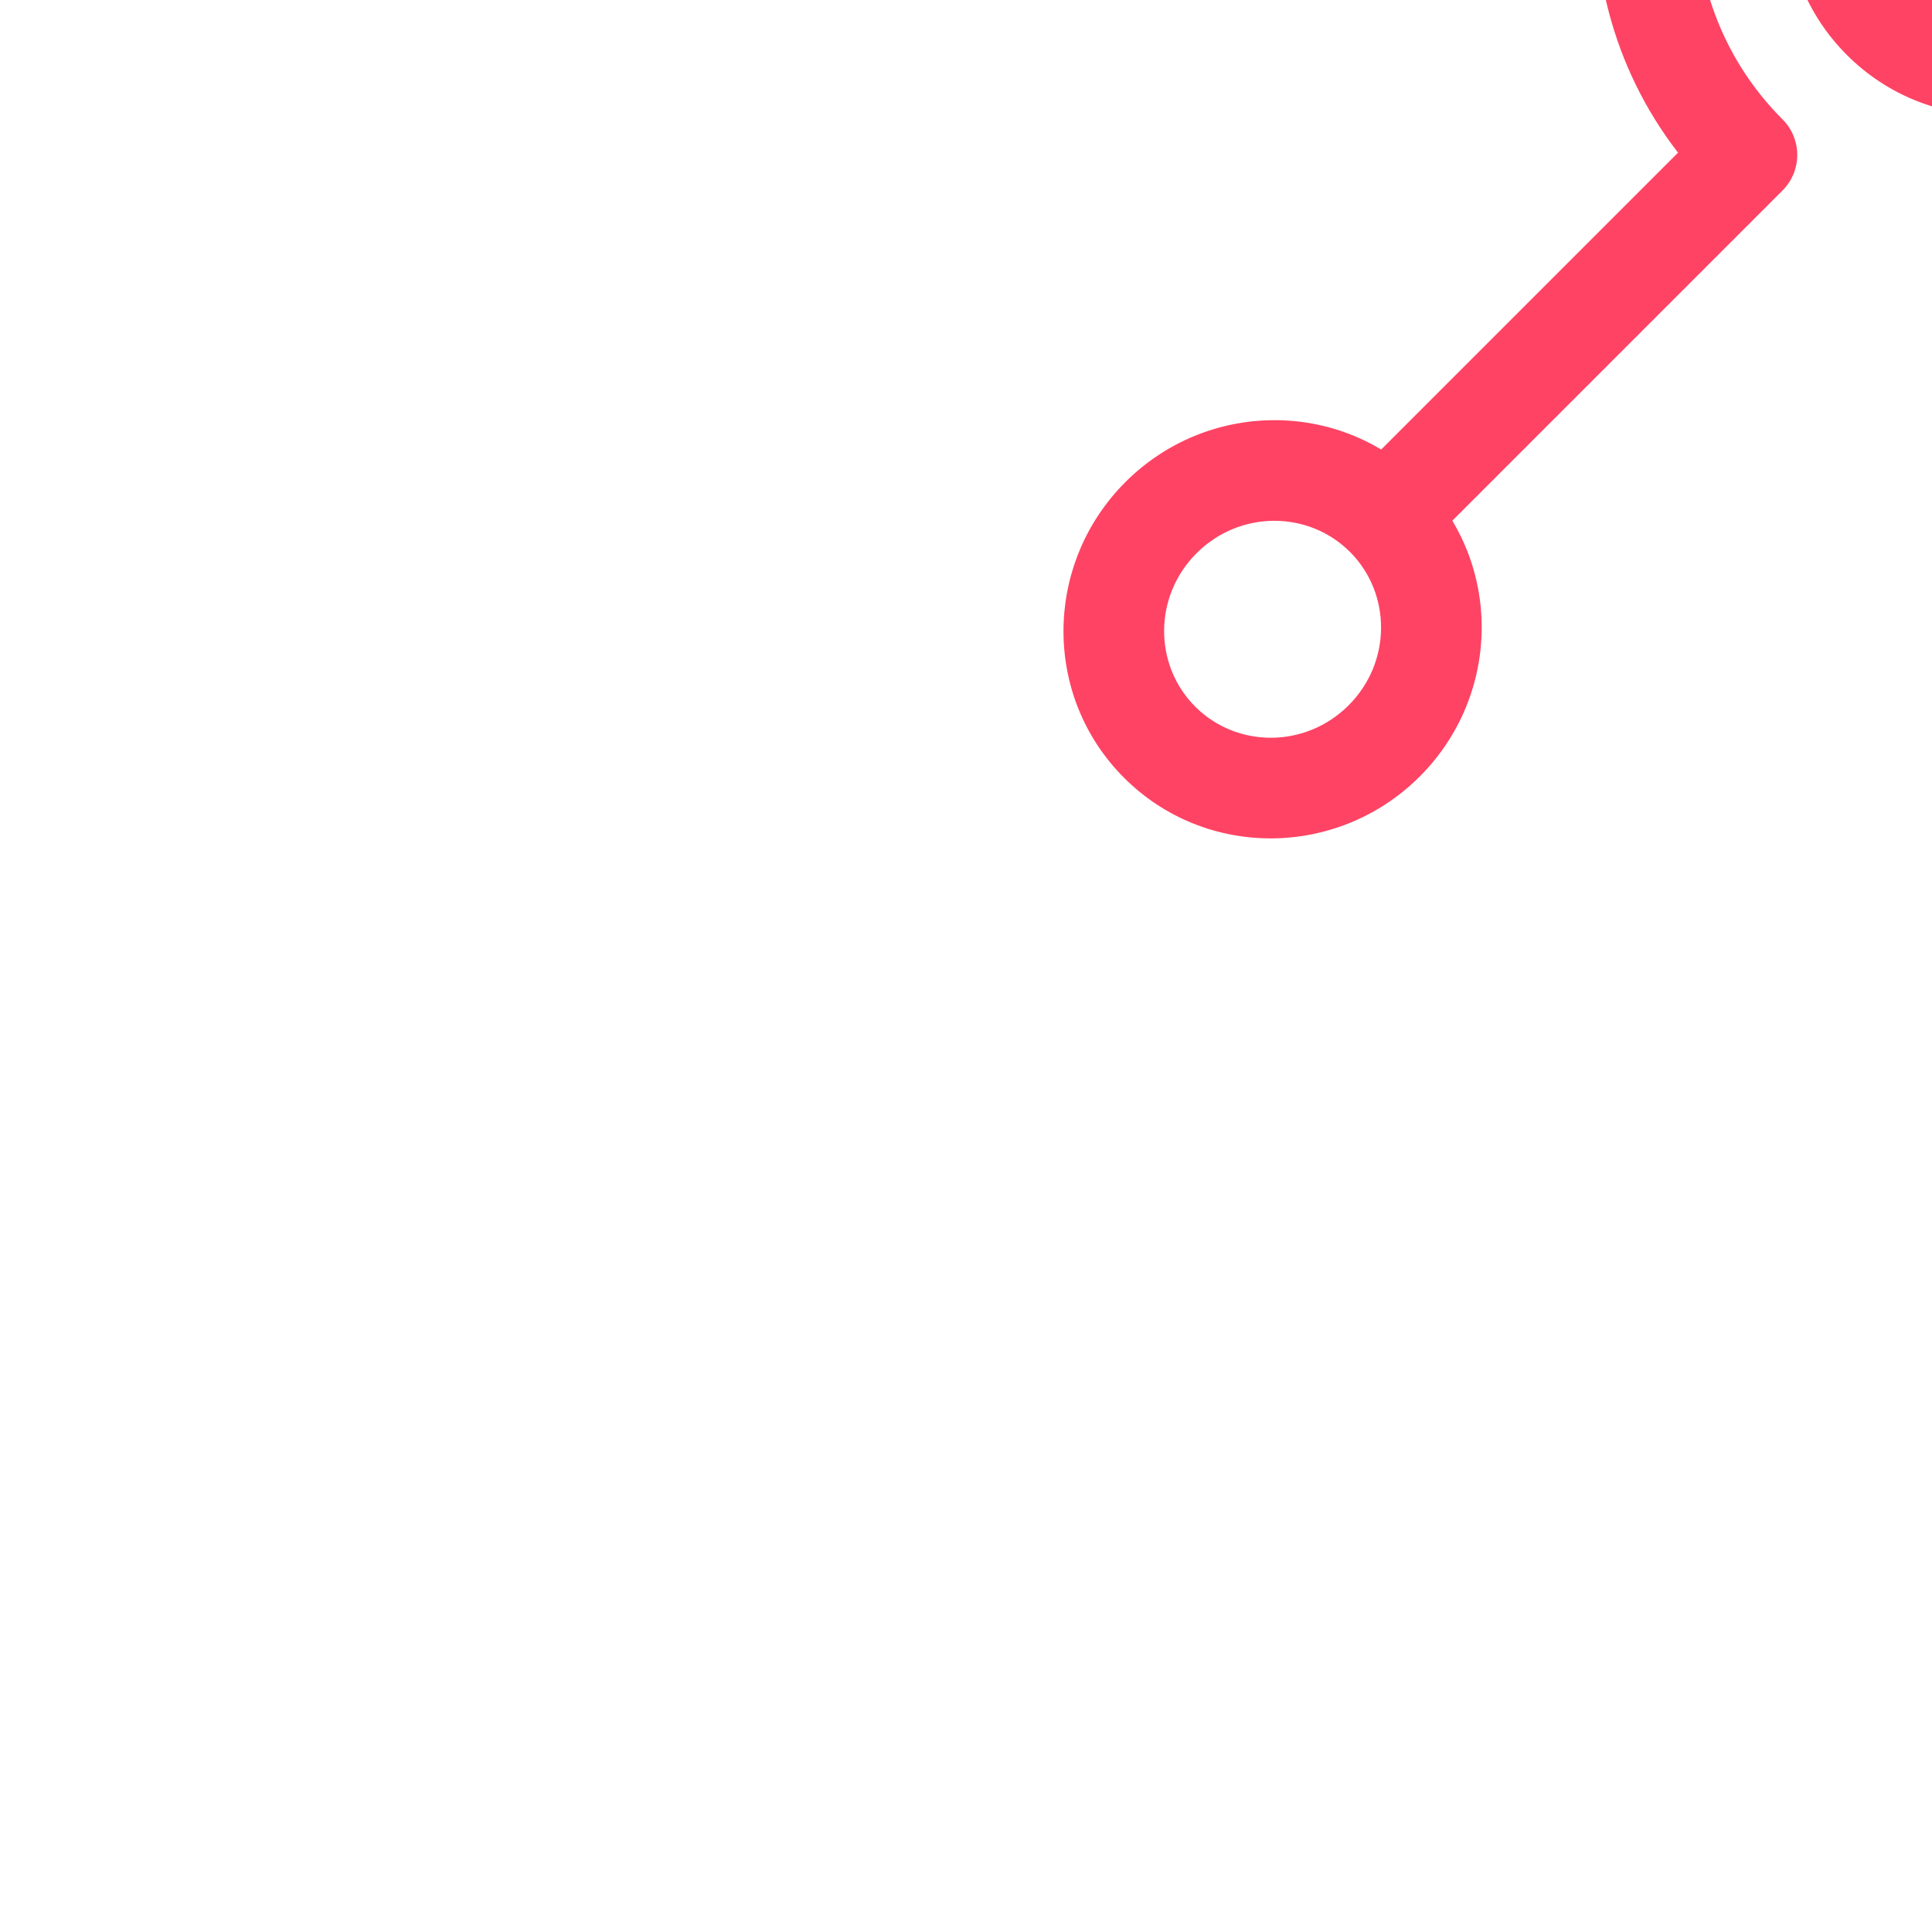
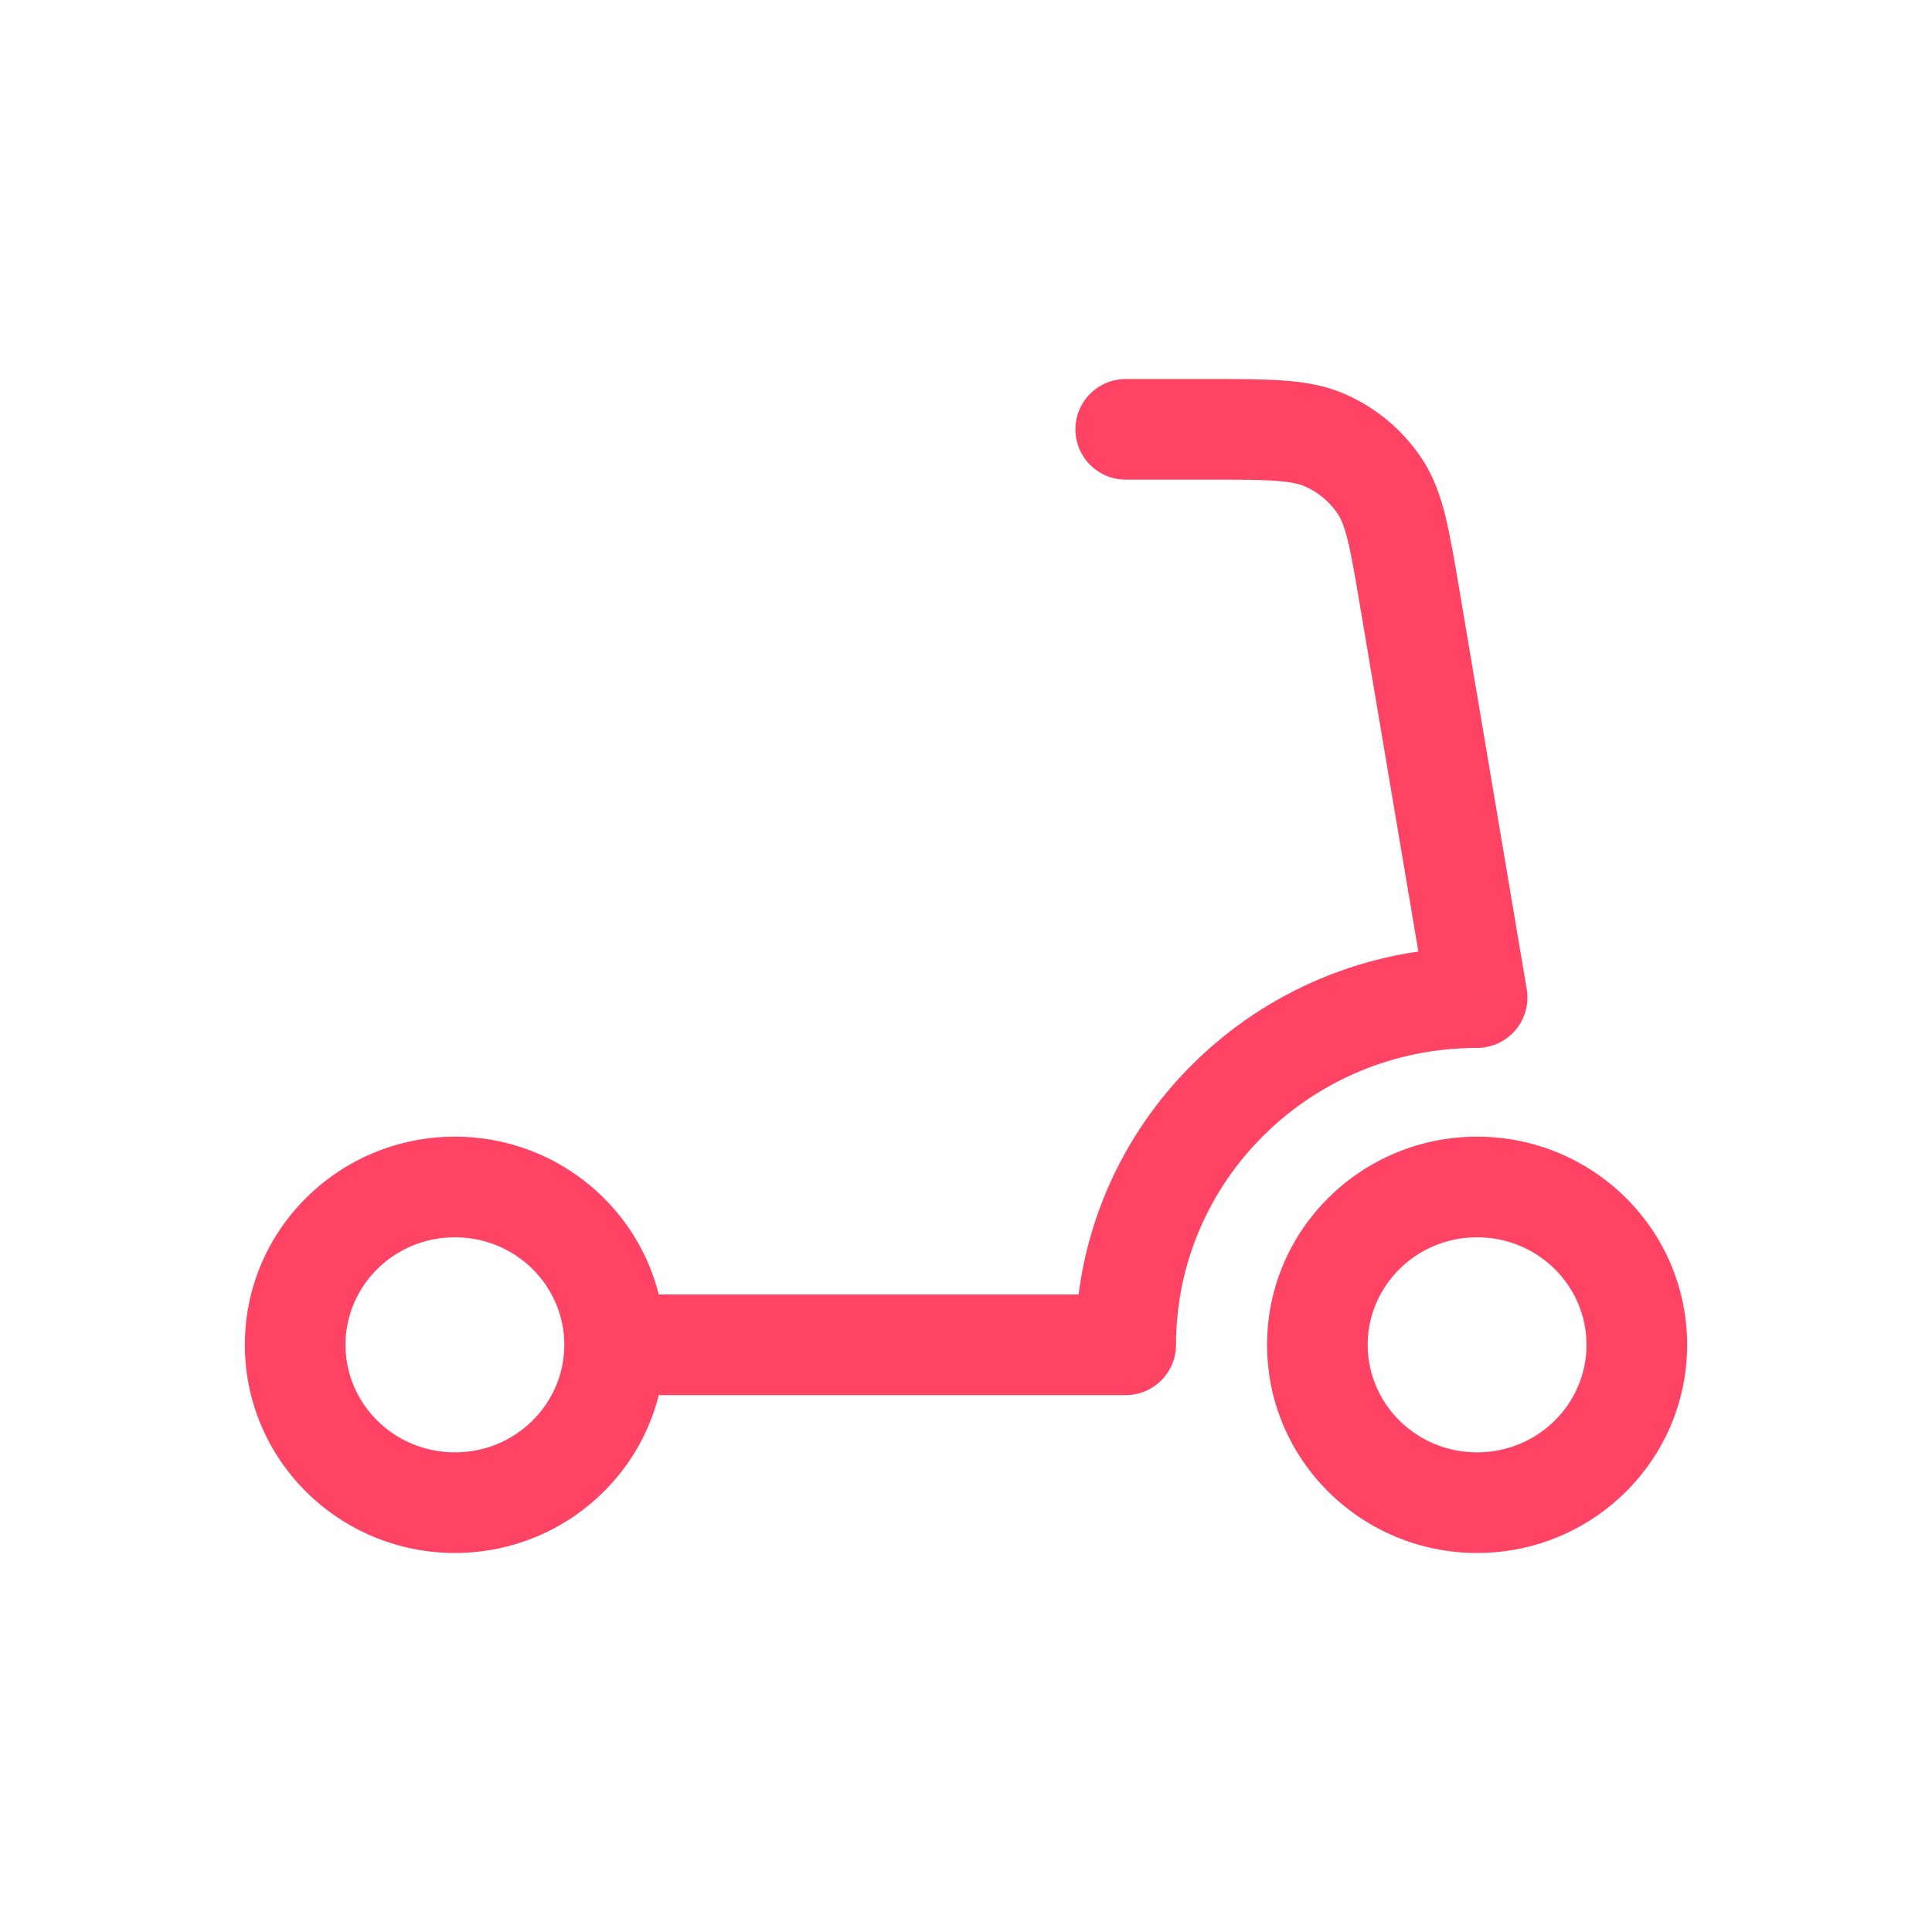
- <svg xmlns="http://www.w3.org/2000/svg" width="64px" height="64px" viewBox="-2.4 -2.4 28.80 28.80" fill="none" transform="rotate(-45)" stroke="#FF436">
+ <svg xmlns="http://www.w3.org/2000/svg" width="64px" height="64px" viewBox="-2.4 -2.4 28.80 28.80" fill="none" stroke="#FF436">
  <g id="SVGRepo_bgCarrier" stroke-width="0" />
  <g id="SVGRepo_tracerCarrier" stroke-linecap="round" stroke-linejoin="round" />
  <g id="SVGRepo_iconCarrier">
    <path d="M14.381 17.647V18.397C14.795 18.397 15.131 18.061 15.131 17.647H14.381ZM19.619 12.471V13.221C19.84 13.221 20.049 13.123 20.192 12.955C20.334 12.786 20.395 12.563 20.359 12.346L19.619 12.471ZM18.615 6.517L17.875 6.641L18.615 6.517ZM14.381 3.25C13.967 3.25 13.631 3.586 13.631 4C13.631 4.414 13.967 4.75 14.381 4.75V3.25ZM18.163 4.84L17.541 5.259V5.259L18.163 4.84ZM17.357 4.165L17.66 3.479V3.479L17.357 4.165ZM21.25 17.647C21.25 18.524 20.528 19.25 19.619 19.25V20.75C21.34 20.75 22.75 19.369 22.75 17.647H21.25ZM19.619 19.25C18.71 19.25 17.988 18.524 17.988 17.647H16.488C16.488 19.369 17.898 20.75 19.619 20.75V19.25ZM17.988 17.647C17.988 16.77 18.71 16.044 19.619 16.044V14.544C17.898 14.544 16.488 15.925 16.488 17.647H17.988ZM19.619 16.044C20.528 16.044 21.25 16.77 21.25 17.647H22.75C22.75 15.925 21.34 14.544 19.619 14.544V16.044ZM15.131 17.647C15.131 15.211 17.132 13.221 19.619 13.221V11.721C16.32 11.721 13.631 14.366 13.631 17.647H15.131ZM14.381 16.897H6.762V18.397H14.381V16.897ZM20.359 12.346L19.355 6.392L17.875 6.641L18.88 12.595L20.359 12.346ZM15.609 3.25H14.381V4.75H15.609V3.25ZM19.355 6.392C19.281 5.956 19.219 5.588 19.145 5.288C19.068 4.979 18.966 4.69 18.785 4.421L17.541 5.259C17.586 5.326 17.634 5.428 17.689 5.65C17.747 5.881 17.798 6.183 17.875 6.641L19.355 6.392ZM15.609 4.75C16.078 4.75 16.39 4.75 16.631 4.769C16.863 4.786 16.976 4.817 17.053 4.851L17.66 3.479C17.365 3.348 17.062 3.297 16.743 3.273C16.433 3.25 16.056 3.25 15.609 3.25V4.75ZM18.785 4.421C18.507 4.008 18.117 3.681 17.66 3.479L17.053 4.851C17.252 4.939 17.421 5.081 17.541 5.259L18.785 4.421ZM6.012 17.647C6.012 18.524 5.29 19.25 4.381 19.25V20.75C6.102 20.75 7.512 19.369 7.512 17.647H6.012ZM4.381 19.25C3.472 19.25 2.75 18.524 2.75 17.647H1.25C1.25 19.369 2.66 20.75 4.381 20.75V19.25ZM2.75 17.647C2.75 16.77 3.472 16.044 4.381 16.044V14.544C2.66 14.544 1.25 15.925 1.25 17.647H2.75ZM4.381 16.044C5.29 16.044 6.012 16.77 6.012 17.647H7.512C7.512 15.925 6.102 14.544 4.381 14.544V16.044Z" fill="#FF4364" />
  </g>
</svg>
